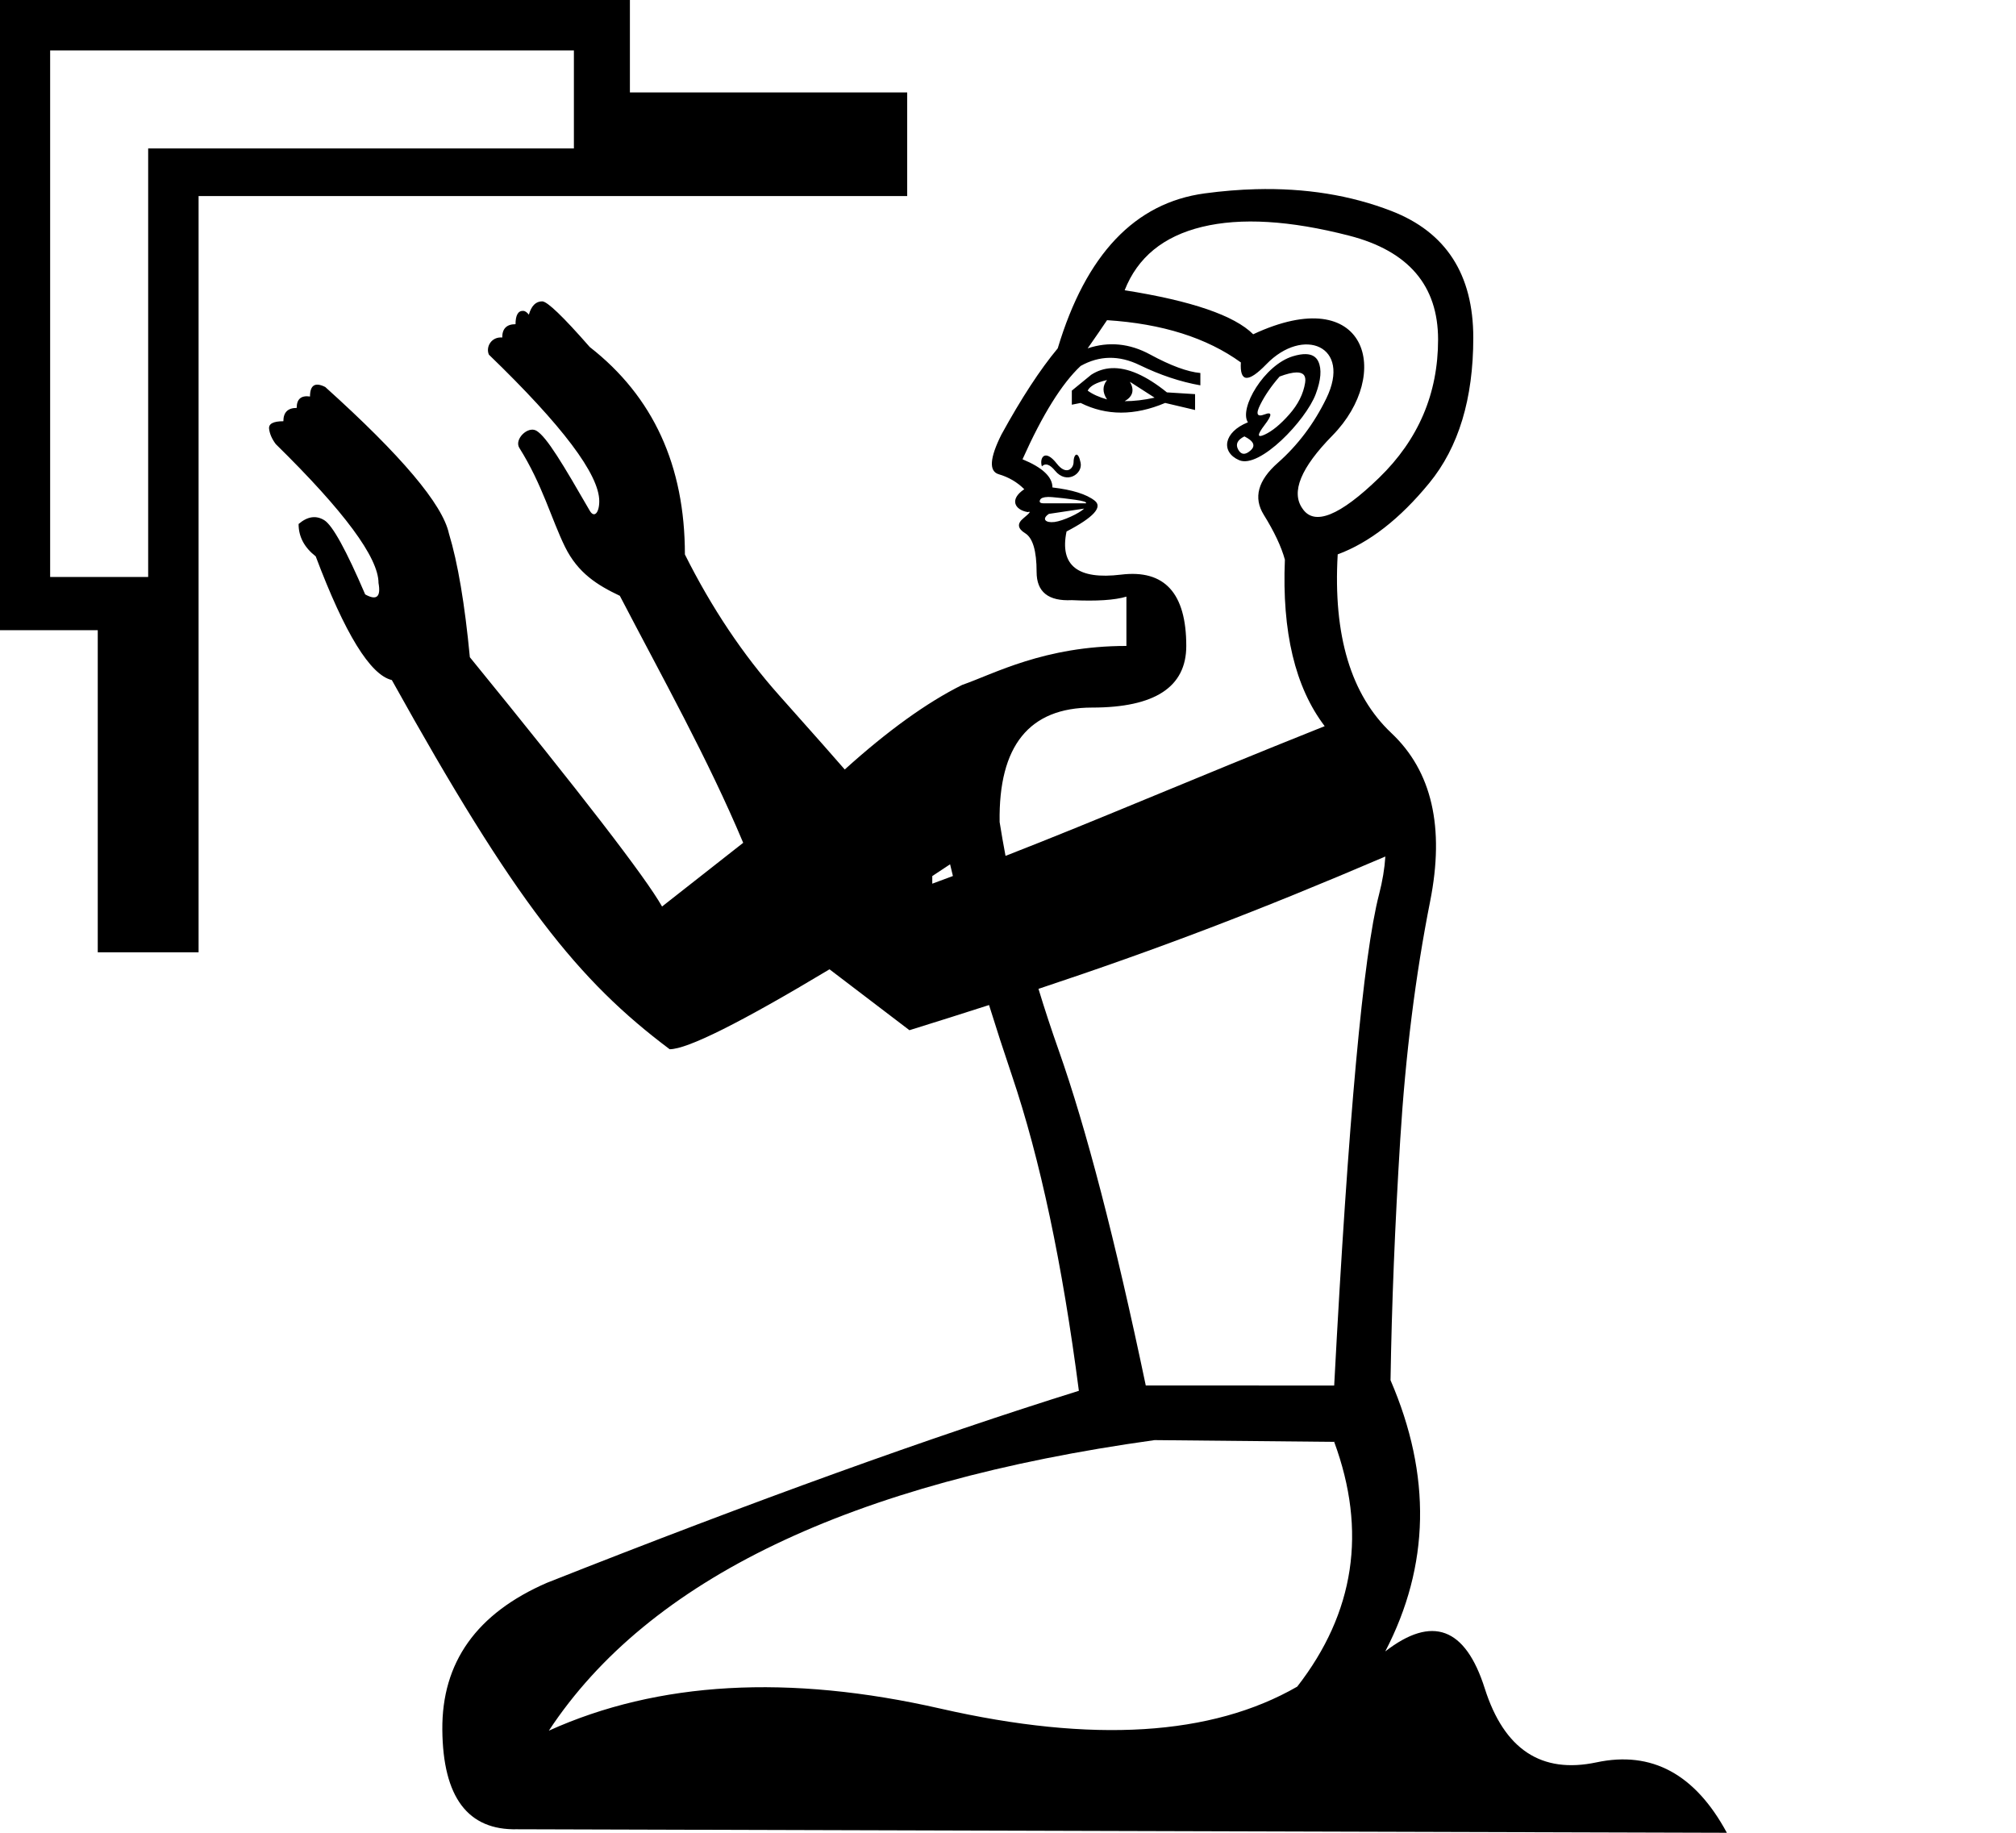
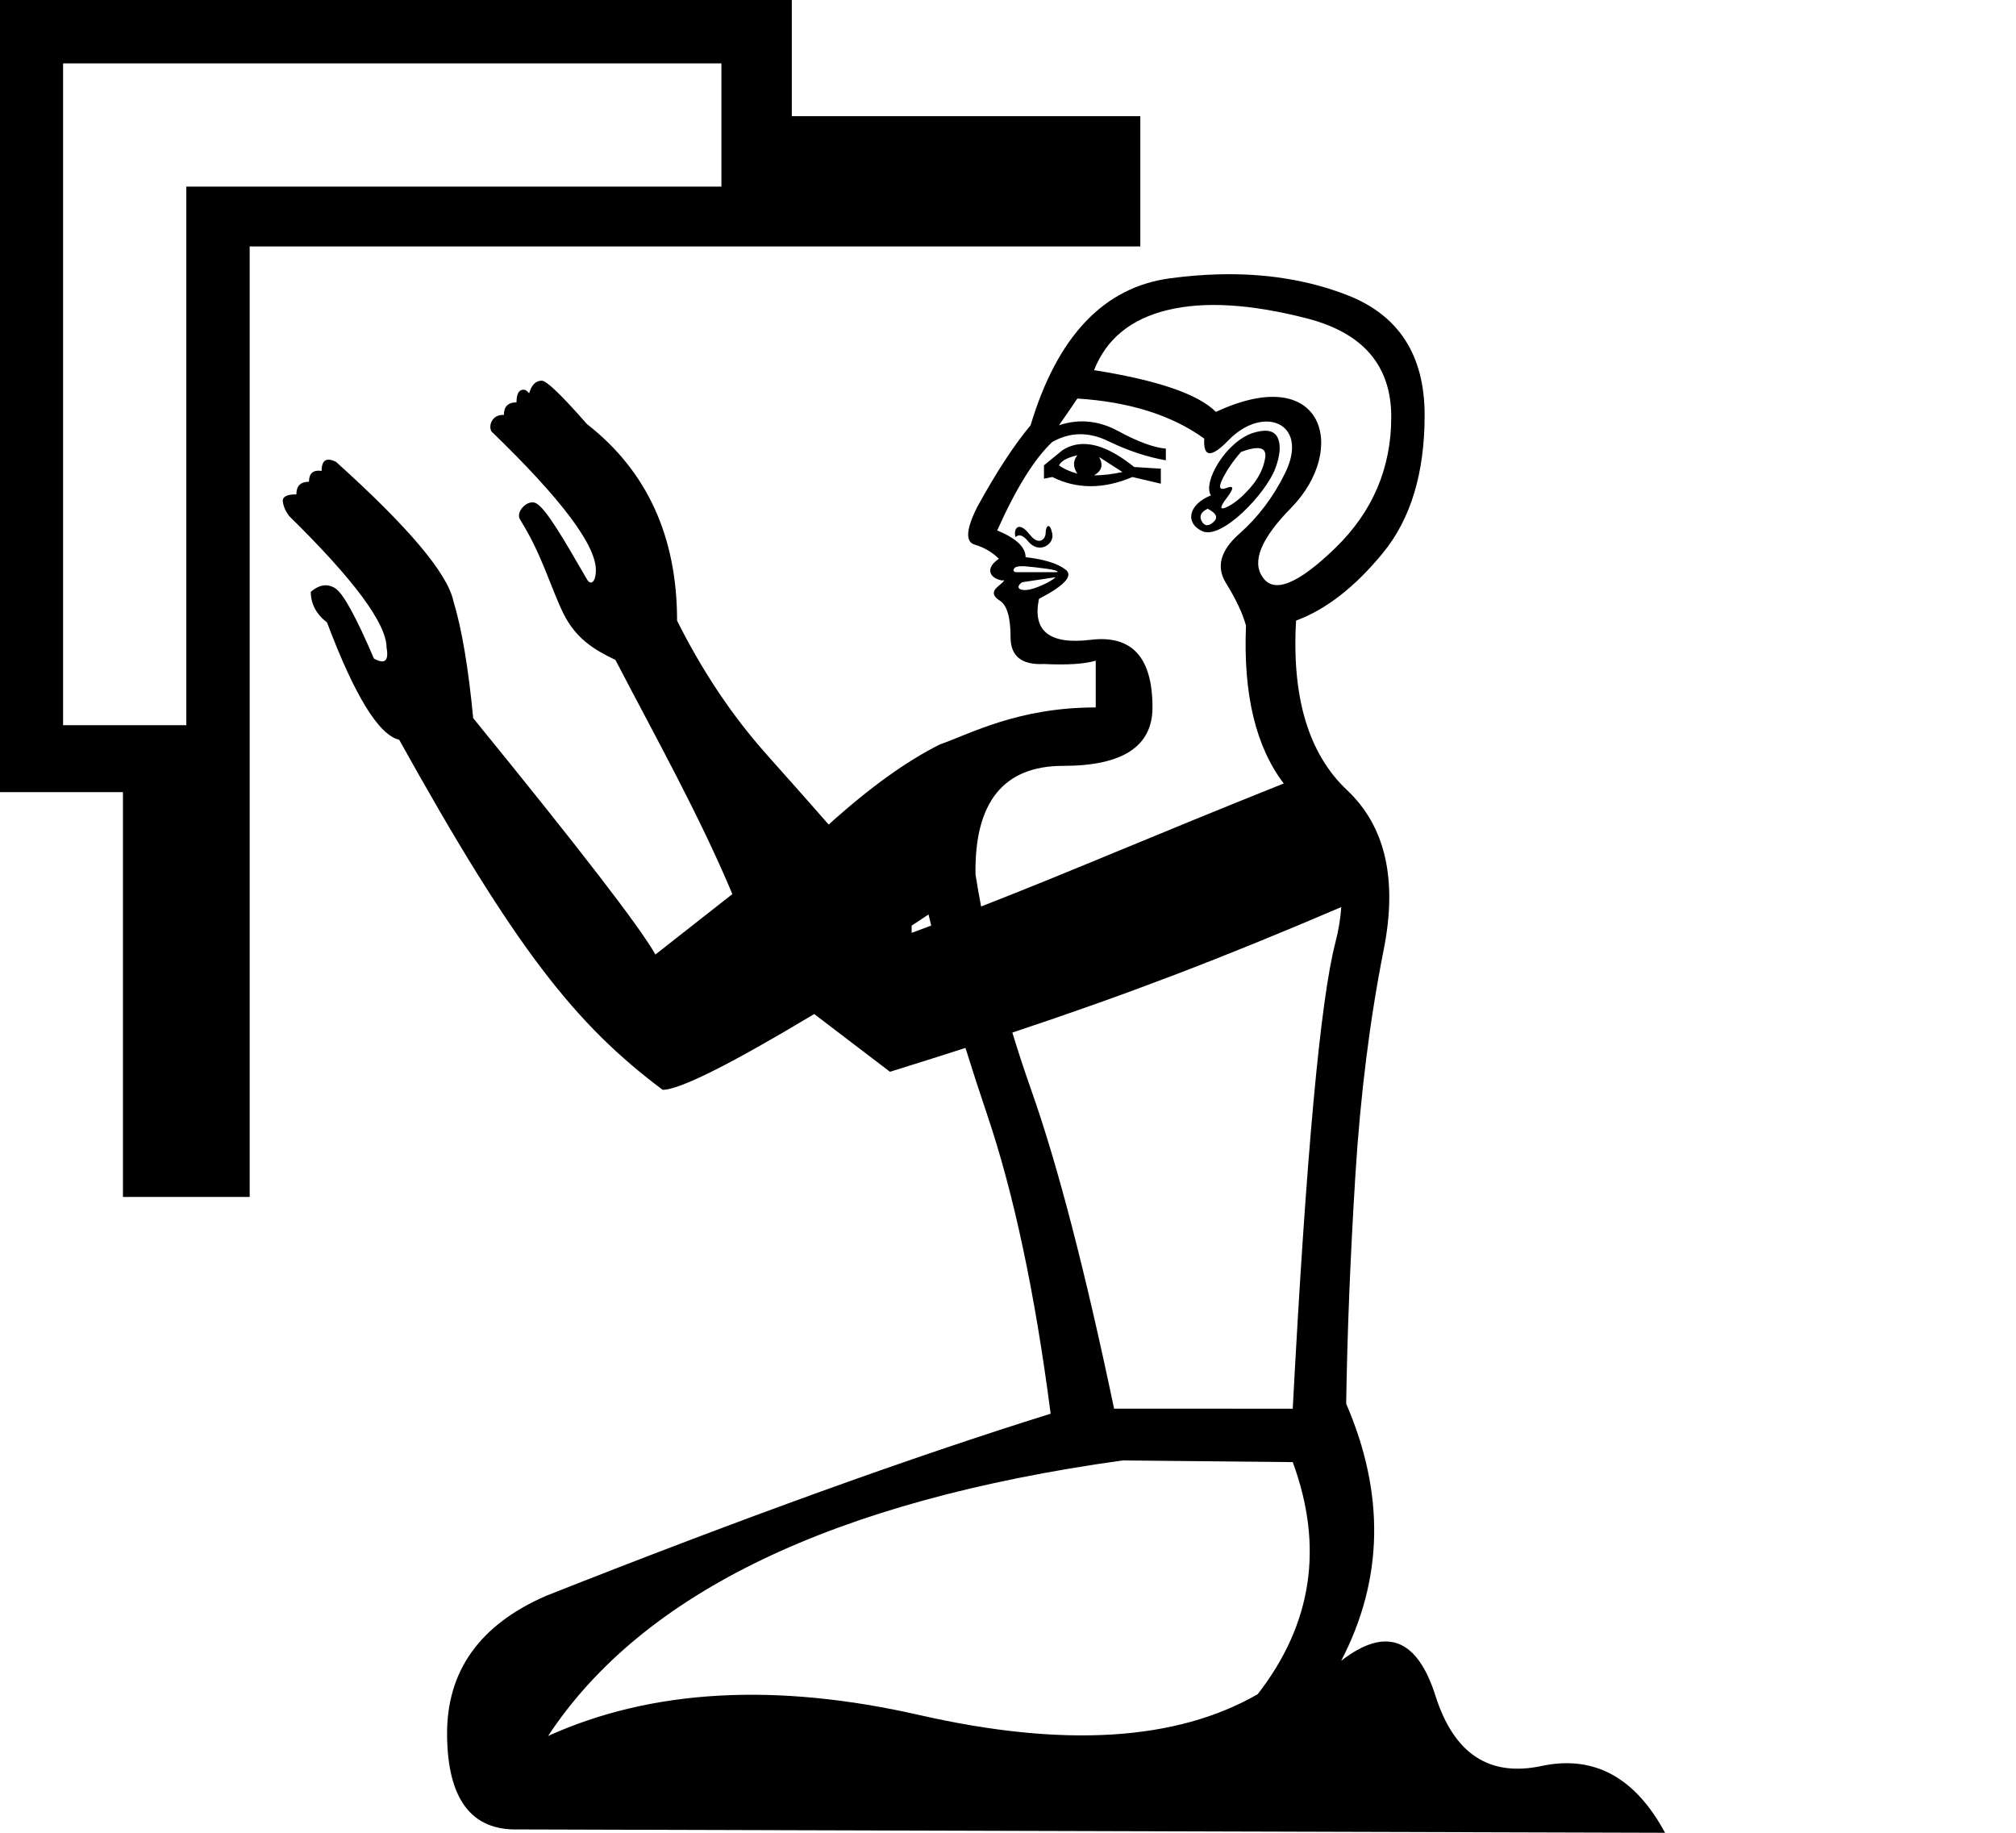
<svg xmlns="http://www.w3.org/2000/svg" width="1100" height="1000" id="svg2277" version="1.0">
  <defs id="defs2282">
    </defs>
-   <path style="fill:#000000;stroke:none;stroke-width:1" d="M -0.148,-1.2661182e-5 V 343.847 H 53.339 v 175.744 H 108.355 V 106.975 h 386.637 V 50.431 H 343.699 V -1.2661182e-5 Z M 27.36,27.508 H 313.135 V 80.995 H 80.847 V 314.811 H 27.36 Z" id="path2279" />
-   <path id="path1-0" style="fill:#000000;stroke:none;stroke-width:1" d="M 685.164 103.23 C 676.157 103.471 666.889 104.231 657.361 105.512 C 619.251 110.636 592.509 138.819 577.137 190.061 C 567.529 201.59 557.281 217.283 546.393 237.139 C 539.988 249.951 539.507 257.156 544.951 258.756 C 550.396 260.357 555.04 263.081 558.883 266.924 C 550.558 272.471 553.67 278.226 560.805 279.414 C 562.728 278.774 561.927 279.896 558.404 282.779 C 554.881 285.66 555.2 288.382 559.363 290.945 C 563.527 293.507 565.609 300.553 565.609 312.082 C 565.609 322.97 572.014 328.095 584.824 327.455 C 598.275 328.095 608.204 327.455 614.609 325.535 L 614.609 352.438 C 569.773 352.438 542.328 367.695 524.99 373.709 C 505.695 383.319 484.34 398.699 460.924 419.85 C 456.771 415.005 444.83 401.507 425.102 379.355 C 405.373 357.204 388.24 331.592 373.703 302.52 C 373.703 254.064 356.4 216.338 321.789 189.342 C 307.253 172.729 298.6 164.422 295.83 164.422 C 292.372 164.422 289.947 166.847 288.562 171.691 C 287.678 170.607 286.734 169.667 285.447 169.615 C 282.68 169.504 281.291 172.04 281.291 176.885 C 276.447 176.885 274.025 179.308 274.025 184.152 C 268.159 183.637 264.911 189.243 266.756 193.498 C 306.905 232.263 326.979 258.913 326.979 273.449 C 326.979 279.821 324.22 282.852 321.789 278.641 C 307.232 253.427 298.332 238.366 292.717 235.033 C 288.009 232.239 280.443 239.73 283.367 244.377 C 295.949 264.376 301.017 283.608 308.287 298.369 C 315.37 312.749 326.014 319.301 338.209 325.088 C 361.23 369.366 386.185 413.813 405.514 459.85 L 361.242 494.611 C 352.244 478.69 317.284 433.351 256.369 358.592 C 253.6 329.518 249.794 307.021 244.949 291.1 C 241.489 275.179 218.99 248.528 177.457 211.148 C 171.92 208.377 169.15 210.11 169.15 216.34 C 164.307 215.647 161.883 217.724 161.883 222.568 C 157.039 222.568 154.615 224.991 154.615 229.836 C 149.08 229.836 146.503 231.222 146.826 233.992 C 147.171 236.761 148.386 239.529 150.461 242.299 C 187.84 278.987 206.529 304.251 206.529 318.096 C 207.914 325.711 205.49 327.784 199.26 324.324 C 188.877 300.097 181.437 286.6 176.938 283.83 C 172.438 281.06 167.764 281.752 162.92 285.906 C 162.92 292.829 166.036 298.712 172.266 303.557 C 188.186 345.782 202.029 368.279 213.797 371.049 C 281.093 492.182 315.43 535.011 365.393 572.482 C 375.084 572.482 404.156 557.946 452.611 528.873 L 496.223 562.1 C 511.43 557.373 525.84 552.822 539.656 548.367 C 543.528 560.822 547.696 573.655 552.162 586.867 C 567.534 632.344 579.704 689.672 588.672 758.848 C 508.607 783.828 411.887 818.736 298.516 863.572 C 260.088 880.226 241.033 906.967 241.35 943.797 C 241.67 980.626 255.282 998.72 282.184 998.08 L 942.236 1000 C 924.942 967.974 901.243 955.163 871.139 961.568 C 841.034 967.974 820.699 954.524 810.131 921.217 C 799.562 887.91 781.466 881.185 755.846 901.041 C 780.183 854.283 781.145 804.962 758.727 753.08 L 758.723 753.076 C 759.362 712.083 761.125 668.367 764.008 621.93 C 766.89 575.492 772.334 532.097 780.34 491.744 C 788.346 451.391 781.301 420.807 759.203 399.99 C 737.104 379.173 727.337 346.667 729.9 302.471 C 747.194 296.066 763.847 283.096 779.859 263.561 C 795.872 244.025 803.879 217.604 803.879 184.297 C 803.879 149.709 788.987 126.65 759.203 115.121 C 736.865 106.474 712.186 102.51 685.164 103.23 z M 691.834 121.137 C 705.205 121.938 719.975 124.419 736.148 128.582 C 768.495 136.909 784.668 155.804 784.668 185.268 C 784.668 214.731 773.94 239.873 752.482 260.689 C 731.025 281.506 717.094 287.11 710.689 277.502 C 704.284 268.535 709.727 255.245 727.021 237.631 C 760.005 204.037 746.112 153.3 683.787 182.385 C 673.539 172.136 650.16 164.13 613.65 158.365 C 620.696 140.431 634.787 128.902 655.924 123.777 C 666.492 121.216 678.463 120.336 691.834 121.137 z M 604.039 174.695 C 634.143 176.617 658.483 184.303 677.059 197.754 C 676.418 208.642 681.06 208.963 690.988 198.715 C 711.025 178.031 737.722 188.653 723.658 217.449 C 716.933 231.22 708.125 242.91 697.236 252.518 C 686.347 262.125 683.784 271.574 689.549 280.861 C 695.312 290.149 699.155 298.316 701.078 305.361 C 699.437 344.756 706.677 375.037 722.797 396.203 C 647.14 426.429 601.745 446.287 548.65 466.988 C 547.477 460.805 546.405 454.646 545.432 448.514 C 544.791 406.88 561.603 386.064 595.871 386.064 C 630.139 386.064 647.273 374.856 647.273 352.438 C 647.273 323.613 635.424 310.642 611.725 313.525 C 588.025 316.408 578.098 308.561 581.941 289.986 C 596.673 282.3 601.796 276.697 597.312 273.174 C 592.829 269.65 585.143 267.247 574.254 265.967 C 574.254 260.202 568.811 255.079 557.922 250.596 C 568.811 226.256 579.379 209.282 589.627 199.674 C 599.875 193.913 610.603 193.755 621.812 199.199 C 633.021 204.642 644.072 208.325 654.961 210.248 L 654.961 203.521 C 647.915 202.881 638.787 199.519 627.578 193.434 C 616.369 187.347 605 186.225 593.471 190.068 C 597.953 183.663 601.476 178.538 604.039 174.695 z M 712.543 193.221 C 710.546 193.161 708.168 193.553 705.406 194.395 C 689.749 199.16 675.902 222.917 680.904 230.422 C 667.584 235.75 665.968 246.646 676.104 251.076 C 687.234 255.946 712.523 229.372 717.896 215.047 C 720.776 207.361 721.256 201.437 719.336 197.273 C 718.135 194.672 715.871 193.32 712.543 193.221 z M 606.447 200.879 C 602.482 201.079 598.797 202.281 595.395 204.482 L 584.826 213.129 L 584.826 220.814 L 589.629 219.852 C 603.721 226.898 619.093 226.898 635.746 219.852 L 652.08 223.697 L 652.08 215.049 L 636.707 214.09 C 625.258 204.843 615.172 200.439 606.447 200.879 z M 707.361 203.213 C 711.139 203.138 712.727 205.002 712.127 208.805 C 711.166 214.89 708.285 220.655 703.48 226.1 C 698.677 231.546 694.193 235.229 690.029 237.148 C 685.866 239.07 685.866 237.308 690.029 231.863 C 694.193 226.42 694.193 224.5 690.029 226.1 C 685.866 227.701 685.068 225.938 687.631 220.814 C 690.193 215.69 693.716 210.568 698.199 205.443 L 698.195 205.439 C 702.038 203.999 705.095 203.258 707.361 203.213 z M 604.041 207.365 C 601.478 210.568 601.478 214.09 604.041 217.934 C 599.559 216.65 596.036 215.049 593.473 213.129 C 594.754 210.566 598.277 208.645 604.041 207.365 z M 616.531 208.326 L 629.982 216.975 C 624.22 218.254 618.778 218.894 613.656 218.895 C 618.136 216.333 619.094 212.809 616.531 208.326 z M 678.979 238.104 C 684.105 240.664 685.225 243.226 682.342 245.789 C 679.458 248.356 677.217 248.198 675.617 245.314 C 674.017 242.434 675.139 240.033 678.982 238.109 L 678.979 238.104 z M 587.395 248.062 C 586.507 248.064 585.787 249.85 585.787 252.043 C 585.787 255.755 581.768 259.572 576.656 253.002 C 569.954 244.387 567.049 250.113 568.492 254.441 L 568.488 254.449 C 570.409 252.526 572.81 253.325 575.693 256.848 C 581.953 264.491 590.842 258.602 589.627 252.521 C 588.98 249.285 588.13 248.062 587.395 248.062 z M 571.674 271.168 C 572.434 271.148 573.295 271.177 574.256 271.256 C 578.099 271.576 582.263 272.055 586.746 272.695 C 591.229 273.335 593.152 273.975 592.512 274.615 L 569.451 274.615 C 567.531 274.615 566.891 273.975 567.531 272.695 C 568.012 271.738 569.392 271.229 571.674 271.168 z M 591.551 277.5 L 591.549 277.502 C 588.996 280.052 580.023 284.224 575.396 284.805 C 570.436 285.427 568.189 283.146 572.336 280.381 L 591.551 277.5 z M 755.9 467.33 C 755.474 473.91 754.334 480.769 752.48 487.908 C 743.834 521.215 735.667 610.567 727.98 755.965 L 625.176 755.963 C 608.522 676.539 592.669 615.53 577.617 572.936 C 573.656 561.726 569.993 550.594 566.631 539.539 C 632.391 517.676 686.77 496.913 755.9 467.33 z M 518.402 471.572 C 518.905 473.688 519.418 475.82 519.943 477.965 C 516.253 479.348 512.503 480.743 508.682 482.152 L 508.682 478 L 518.402 471.572 z M 629.982 785.752 L 727.982 786.713 C 745.917 835.392 739.192 879.909 707.807 920.262 C 661.049 947.164 596.195 951.167 513.248 932.271 C 430.301 913.376 359.045 917.379 299.477 944.281 C 353.921 861.655 464.088 808.811 629.982 785.752 z " />
+   <path id="path2279" style="fill:#000000;stroke:none;stroke-width:1" d="M -0.148 0 L -0.148 432.186 L 67.08 432.186 L 67.08 653.08 L 136.23 653.08 L 136.23 134.457 L 622.199 134.457 L 622.199 63.387 L 432.037 63.387 L 432.037 0 L -0.148 0 z M 34.428 34.574 L 393.621 34.574 L 393.621 101.803 L 101.656 101.803 L 101.656 395.689 L 34.428 395.689 L 34.428 34.574 z M 664.766 149.689 C 656.225 149.917 647.438 150.639 638.404 151.854 C 602.268 156.712 576.91 183.435 562.334 232.021 C 553.224 242.954 543.508 257.833 533.184 276.66 C 527.111 288.808 526.656 295.641 531.818 297.158 C 536.981 298.676 541.383 301.256 545.027 304.9 C 537.133 310.16 540.082 315.618 546.848 316.744 C 548.671 316.137 547.913 317.202 544.572 319.936 C 541.231 322.667 541.535 325.249 545.482 327.68 C 549.43 330.109 551.404 336.789 551.404 347.721 C 551.404 358.045 557.478 362.904 569.625 362.297 C 582.379 362.904 591.792 362.297 597.865 360.477 L 597.865 385.986 C 555.352 385.986 529.33 400.454 512.891 406.156 L 512.891 406.154 C 494.595 415.267 474.346 429.85 452.143 449.904 C 448.205 445.31 436.882 432.513 418.176 411.51 C 399.47 390.506 383.225 366.221 369.441 338.654 C 369.441 292.709 353.033 256.936 320.215 231.338 C 306.432 215.586 298.228 207.711 295.602 207.711 C 292.323 207.711 290.024 210.01 288.711 214.604 C 287.873 213.575 286.978 212.684 285.758 212.635 C 283.133 212.529 281.816 214.934 281.816 219.527 C 277.224 219.527 274.926 221.826 274.926 226.42 C 269.363 225.931 266.284 231.245 268.033 235.279 C 306.102 272.036 325.137 297.304 325.137 311.088 C 325.137 317.13 322.52 320.005 320.215 316.012 C 306.412 292.104 297.975 277.824 292.65 274.664 C 288.186 272.014 281.013 279.117 283.785 283.523 C 295.716 302.486 300.52 320.723 307.414 334.719 C 314.13 348.354 324.222 354.566 335.785 360.053 C 357.613 402.037 381.276 444.183 399.604 487.834 L 357.625 520.793 C 349.093 505.697 315.945 462.707 258.186 391.82 C 255.56 364.253 251.949 342.92 247.355 327.824 C 244.074 312.728 222.742 287.459 183.361 252.016 C 178.111 249.388 175.484 251.03 175.484 256.938 C 170.892 256.281 168.596 258.25 168.596 262.844 C 164.003 262.844 161.703 265.143 161.703 269.736 C 156.455 269.736 154.012 271.049 154.318 273.676 C 154.645 276.301 155.796 278.926 157.764 281.553 C 193.207 316.34 210.928 340.297 210.928 353.424 C 212.24 360.644 209.942 362.61 204.035 359.33 C 194.19 336.358 187.134 323.558 182.867 320.932 C 178.601 318.305 174.172 318.961 169.578 322.9 C 169.578 329.464 172.53 335.043 178.438 339.637 C 193.533 379.675 206.661 401.006 217.818 403.633 C 281.629 518.491 314.187 559.101 361.561 594.631 C 370.75 594.631 398.317 580.848 444.262 553.281 L 485.613 584.785 C 500.033 580.303 513.694 575.988 526.795 571.764 C 530.466 583.574 534.42 595.744 538.654 608.271 C 553.23 651.392 564.769 705.748 573.271 771.34 C 497.355 795.026 405.647 828.127 298.148 870.641 C 261.712 886.431 243.643 911.787 243.943 946.709 C 244.247 981.63 257.154 998.786 282.662 998.18 L 908.52 1000 C 892.121 969.633 869.65 957.487 841.105 963.561 C 812.561 969.634 793.279 956.879 783.258 925.297 C 773.237 893.716 756.078 887.338 731.785 906.166 C 754.862 861.83 755.772 815.067 734.516 765.873 L 734.514 765.869 C 735.12 726.999 736.792 685.549 739.525 641.518 C 742.259 597.486 747.42 556.338 755.012 518.076 C 762.604 479.814 755.922 450.813 734.969 431.074 C 714.014 411.336 704.753 380.514 707.184 338.607 C 723.582 332.534 739.374 320.237 754.557 301.713 C 769.74 283.189 777.332 258.136 777.332 226.555 C 777.332 193.759 763.21 171.895 734.969 160.963 C 713.788 152.764 690.387 149.006 664.766 149.689 z M 671.09 166.668 C 683.768 167.427 697.774 169.781 713.109 173.729 C 743.78 181.624 759.115 199.539 759.115 227.477 C 759.115 255.414 748.941 279.252 728.596 298.99 C 708.25 318.729 695.042 324.044 688.969 314.934 C 682.895 306.431 688.057 293.829 704.455 277.127 C 735.73 245.273 722.555 197.164 663.459 224.742 L 663.459 224.744 C 653.742 215.027 631.575 207.435 596.957 201.969 C 603.638 184.964 616.999 174.031 637.041 169.172 C 647.062 166.743 658.412 165.909 671.09 166.668 z M 587.844 217.453 C 616.389 219.275 639.467 226.562 657.08 239.316 C 656.473 249.64 660.875 249.944 670.289 240.227 C 689.288 220.614 714.601 230.686 701.266 257.99 C 694.889 271.048 686.537 282.132 676.213 291.242 C 665.888 300.352 663.458 309.311 668.924 318.117 C 674.388 326.923 678.032 334.667 679.855 341.348 C 678.299 378.702 685.163 407.414 700.447 427.484 C 628.71 456.144 585.668 474.973 535.324 494.602 C 534.212 488.738 533.194 482.9 532.271 477.086 C 531.664 437.609 547.607 417.869 580.1 417.869 C 612.592 417.869 628.838 407.241 628.838 385.984 C 628.838 358.653 617.602 346.356 595.131 349.09 C 572.659 351.823 563.247 344.382 566.891 326.77 C 580.859 319.482 585.718 314.168 581.467 310.828 C 577.215 307.486 569.926 305.208 559.602 303.994 C 559.602 298.528 554.44 293.669 544.115 289.418 C 554.44 266.339 564.461 250.245 574.178 241.135 C 583.895 235.672 594.069 235.523 604.697 240.686 C 615.326 245.846 625.802 249.338 636.127 251.162 L 636.127 244.785 C 629.446 244.178 620.79 240.989 610.162 235.219 C 599.534 229.448 588.754 228.385 577.822 232.029 C 582.072 225.956 585.413 221.097 587.844 217.453 z M 690.727 235.018 C 688.833 234.961 686.578 235.331 683.959 236.129 C 669.113 240.647 655.984 263.175 660.727 270.291 C 648.096 275.343 646.564 285.674 656.174 289.875 C 666.728 294.493 690.708 269.296 695.803 255.713 C 698.533 248.425 698.988 242.807 697.168 238.859 C 696.029 236.392 693.882 235.112 690.727 235.018 z M 590.127 242.279 C 586.367 242.469 582.873 243.608 579.646 245.695 L 569.625 253.895 L 569.625 261.182 L 574.18 260.268 C 587.541 266.948 602.118 266.948 617.908 260.268 L 633.396 263.914 L 633.396 255.715 L 618.82 254.805 C 607.964 246.036 598.4 241.862 590.127 242.279 z M 685.812 244.492 C 689.395 244.422 690.901 246.189 690.332 249.795 C 689.421 255.565 686.688 261.031 682.133 266.193 C 677.578 271.357 673.327 274.85 669.379 276.67 C 665.431 278.492 665.431 276.821 669.379 271.658 C 673.327 266.497 673.327 264.676 669.379 266.193 C 665.431 267.712 664.673 266.04 667.104 261.182 C 669.533 256.323 672.874 251.464 677.125 246.605 L 677.123 246.604 C 680.767 245.238 683.663 244.535 685.812 244.492 z M 587.846 248.43 C 585.415 251.466 585.415 254.805 587.846 258.449 C 583.596 257.232 580.255 255.715 577.824 253.895 C 579.039 251.464 582.38 249.643 587.846 248.43 z M 599.689 249.342 L 612.443 257.539 C 606.98 258.752 601.818 259.359 596.961 259.359 C 601.209 256.93 602.119 253.592 599.689 249.342 z M 658.9 277.574 C 663.761 280.002 664.824 282.433 662.09 284.863 C 659.355 287.297 657.23 287.146 655.713 284.412 C 654.196 281.681 655.26 279.404 658.904 277.58 L 658.9 277.574 z M 572.062 287.018 C 571.221 287.019 570.537 288.712 570.537 290.791 C 570.537 294.311 566.726 297.931 561.879 291.701 C 555.524 283.532 552.771 288.962 554.139 293.066 L 554.135 293.072 C 555.956 291.249 558.233 292.007 560.967 295.348 C 566.902 302.595 575.33 297.011 574.178 291.246 C 573.564 288.177 572.759 287.017 572.062 287.018 z M 557.156 308.926 C 557.877 308.906 558.693 308.935 559.604 309.01 C 563.248 309.313 567.196 309.768 571.447 310.375 C 575.698 310.982 577.519 311.589 576.912 312.195 L 555.047 312.195 C 553.227 312.195 552.62 311.589 553.227 310.375 C 553.682 309.467 554.993 308.984 557.156 308.926 z M 576 314.932 C 573.579 317.35 565.072 321.307 560.686 321.857 C 555.982 322.448 553.851 320.284 557.783 317.662 L 576 314.932 z M 731.838 494.926 C 731.434 501.165 730.353 507.668 728.596 514.438 C 720.397 546.019 712.653 630.742 705.365 768.607 L 607.885 768.605 C 592.094 693.296 577.063 635.448 562.791 595.061 C 559.035 584.431 555.561 573.875 552.373 563.393 C 614.727 542.662 666.289 522.976 731.838 494.926 z M 506.643 498.949 C 507.119 500.956 507.605 502.976 508.104 505.01 C 504.604 506.321 501.049 507.644 497.426 508.98 L 497.426 505.043 L 506.643 498.949 z M 612.443 796.852 L 705.365 797.762 L 705.365 797.764 C 722.37 843.921 715.994 886.131 686.234 924.393 C 641.899 949.901 580.406 953.696 501.756 935.779 C 423.106 917.863 355.541 921.66 299.059 947.168 C 350.682 868.822 455.144 818.716 612.443 796.852 z " />
</svg>
